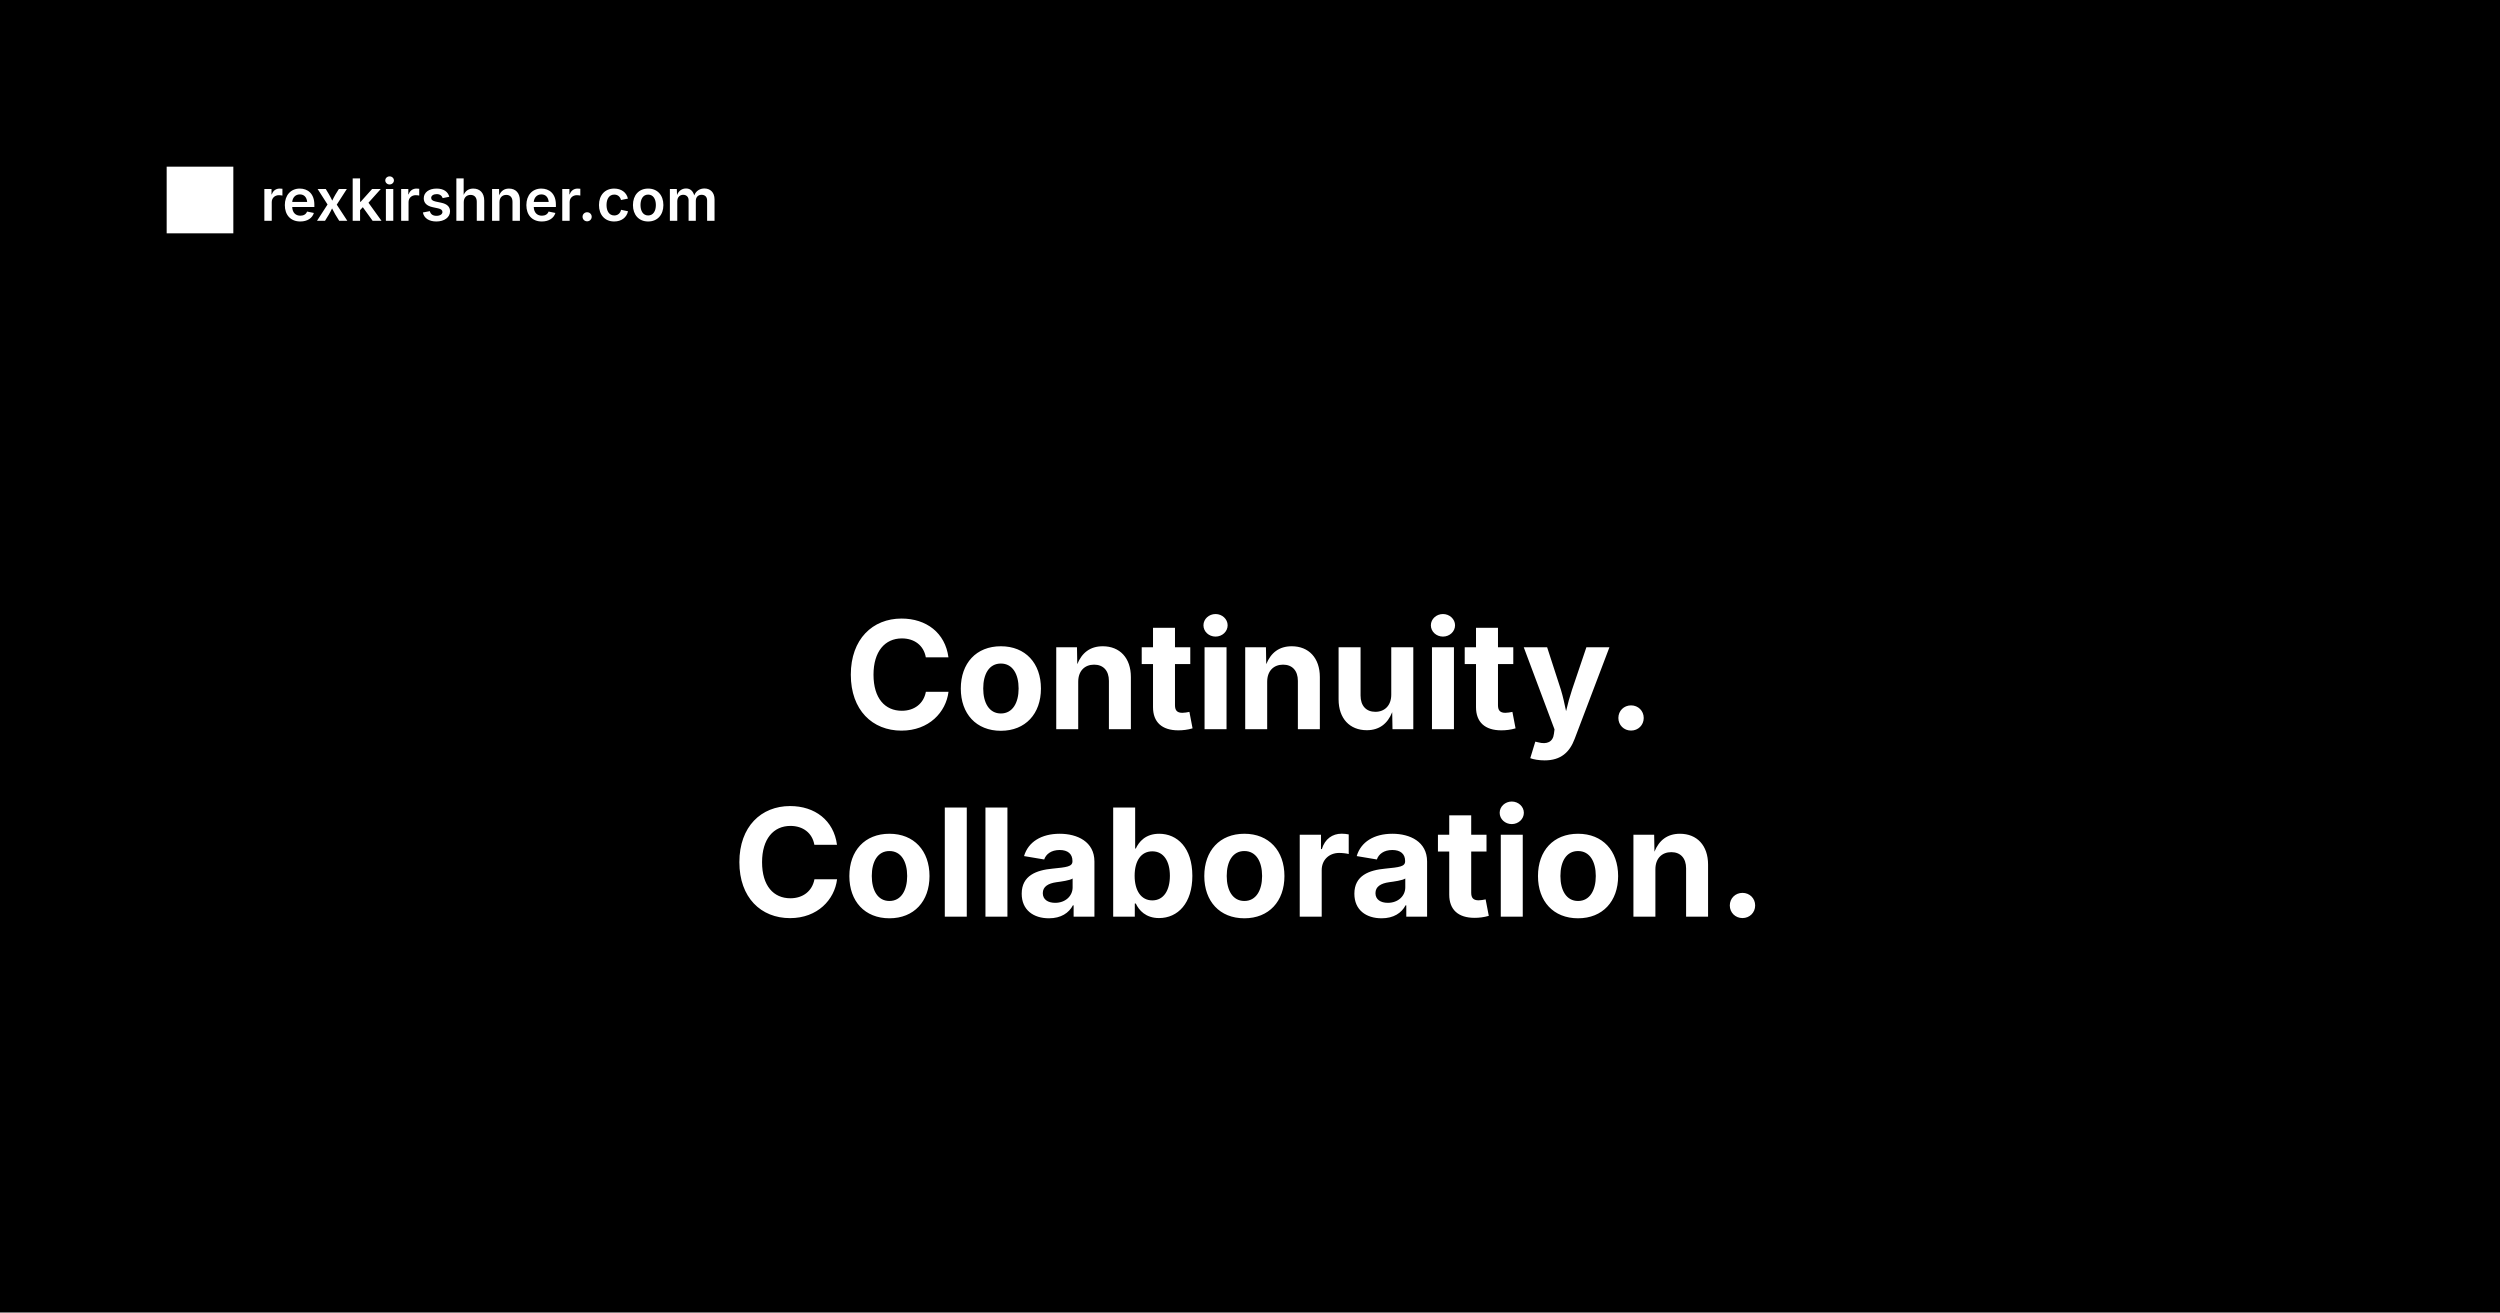
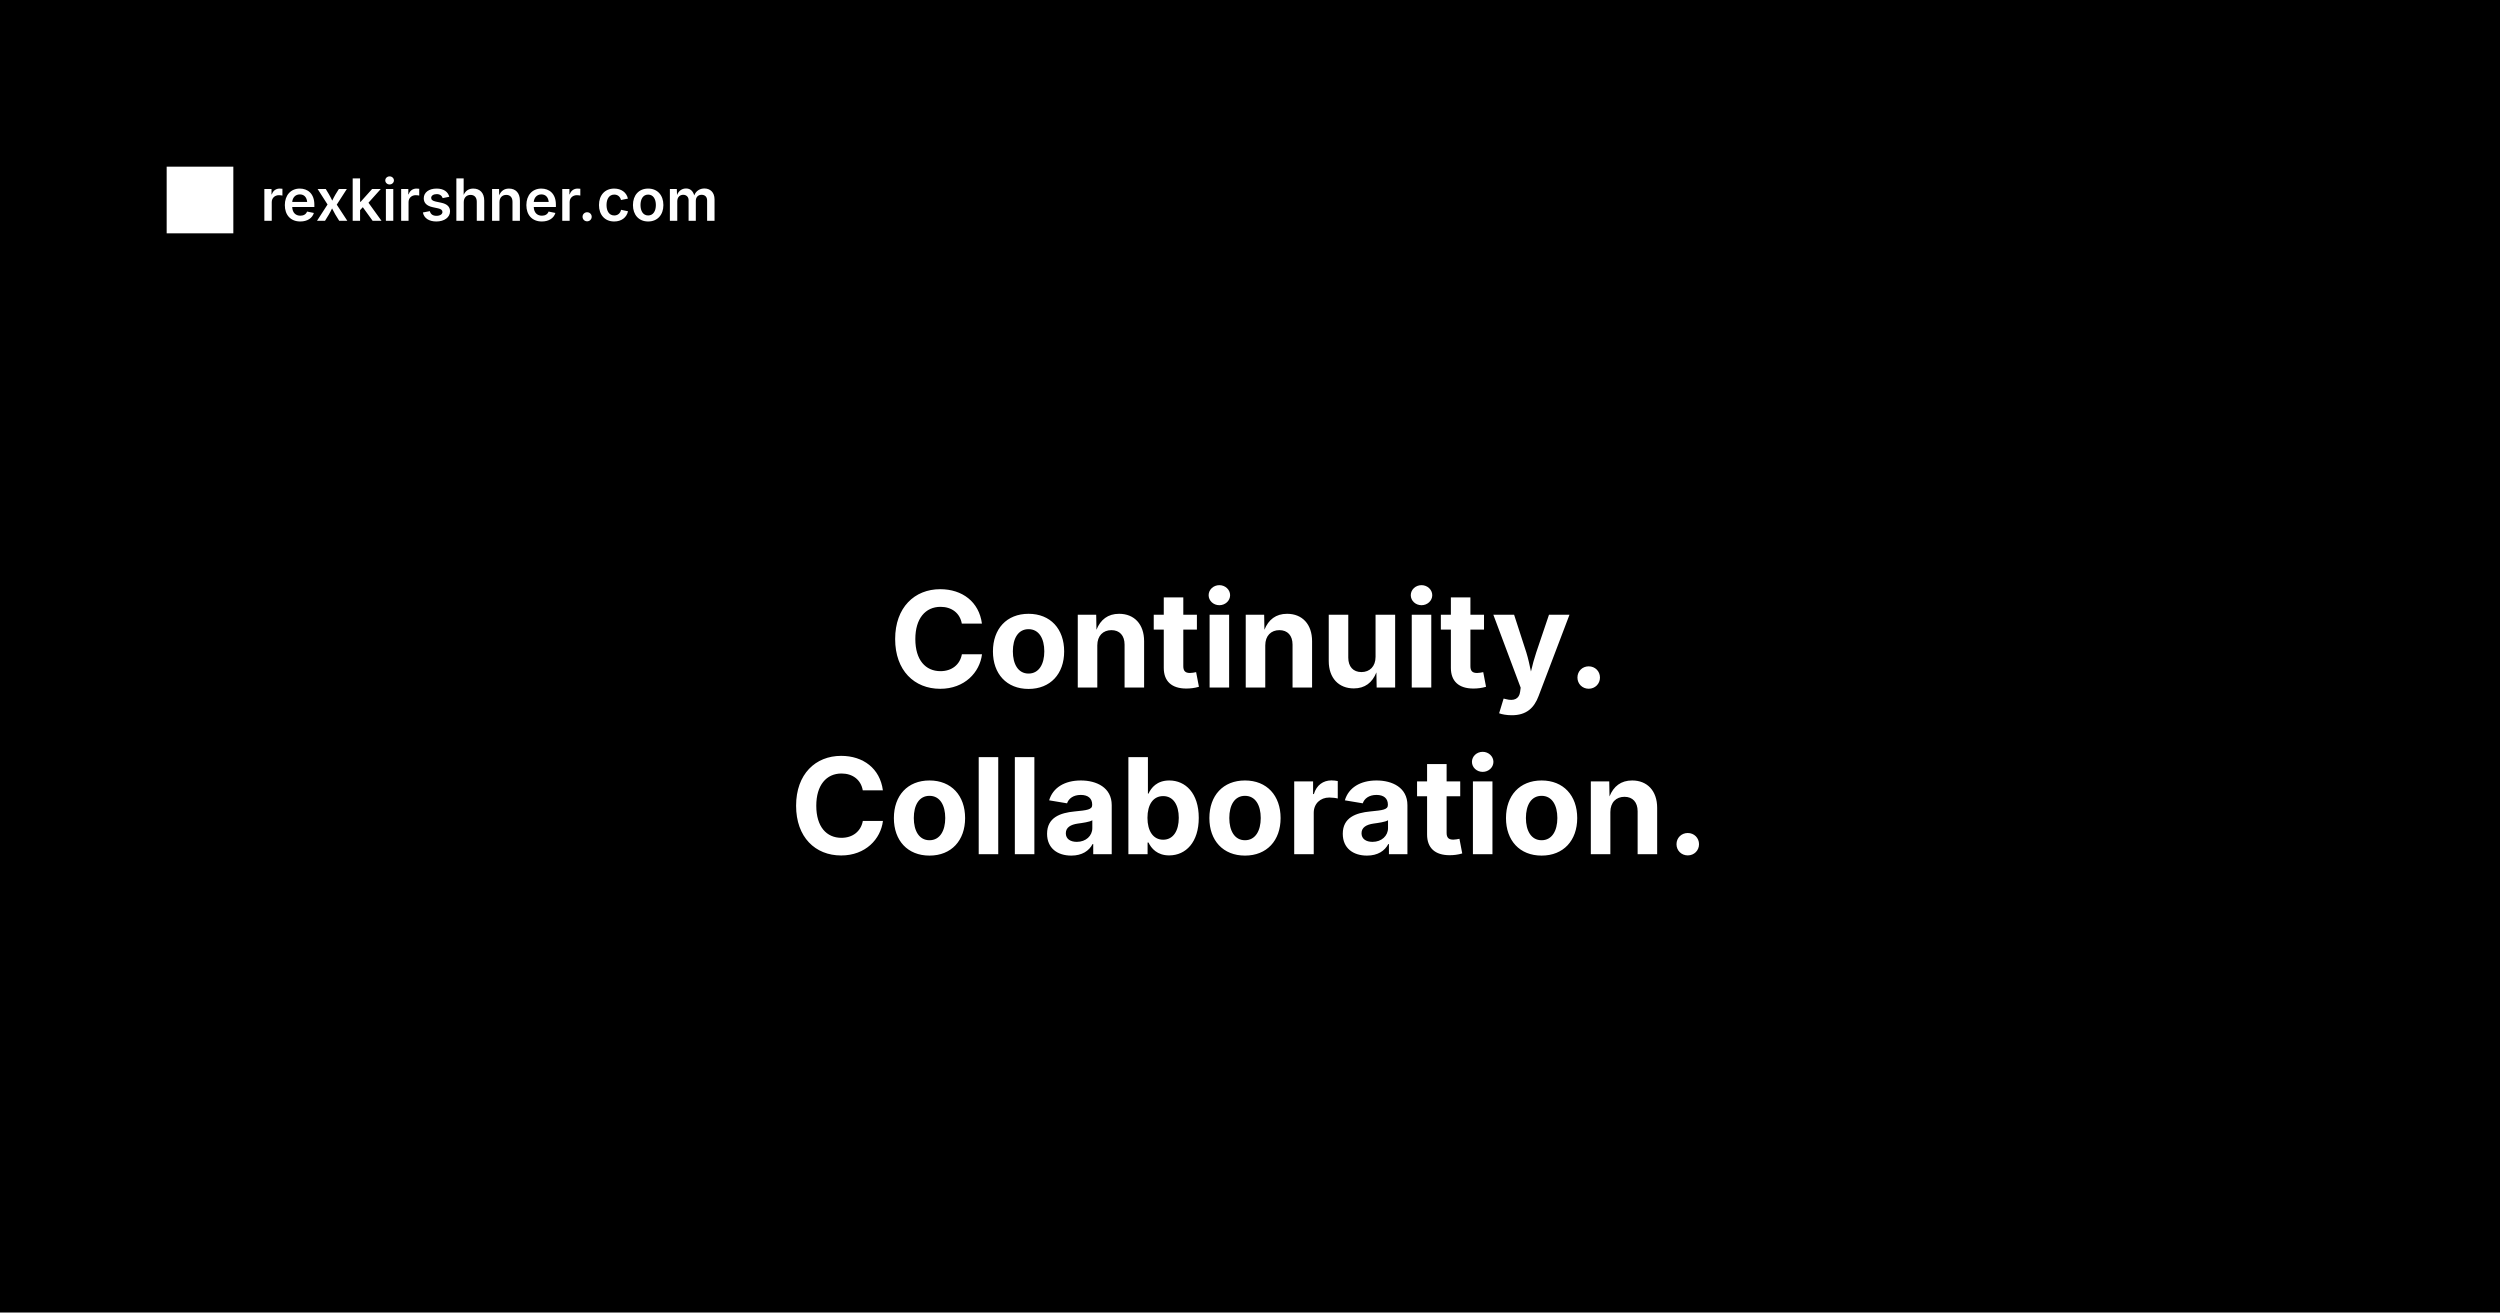
<svg xmlns="http://www.w3.org/2000/svg" width="1200" height="630">
  <rect width="1200" height="630" fill="#000000" />
  <g transform="translate(80, 80)">
    <rect width="32" height="32" fill="#ffffff" />
    <text x="45" y="26" font-family="system-ui, -apple-system, sans-serif" font-size="28" font-weight="600" fill="#ffffff">rexkirshner.com</text>
  </g>
  <rect x="150" y="200" width="900" height="230" fill="#000000" stroke="#ffffff" stroke-width="0" />
-   <text x="600" y="350" font-family="system-ui, -apple-system, sans-serif" font-size="72" font-weight="700" fill="#ffffff" text-anchor="middle">Continuity.</text>
-   <text x="600" y="440" font-family="system-ui, -apple-system, sans-serif" font-size="72" font-weight="700" fill="#ffffff" text-anchor="middle">Collaboration.</text>
+   <text x="600" y="330" font-family="system-ui, -apple-system, sans-serif" font-size="64" font-weight="700" fill="#ffffff" text-anchor="middle">Continuity.</text>
+   <text x="600" y="410" font-family="system-ui, -apple-system, sans-serif" font-size="64" font-weight="700" fill="#ffffff" text-anchor="middle">Collaboration.</text>
</svg>
